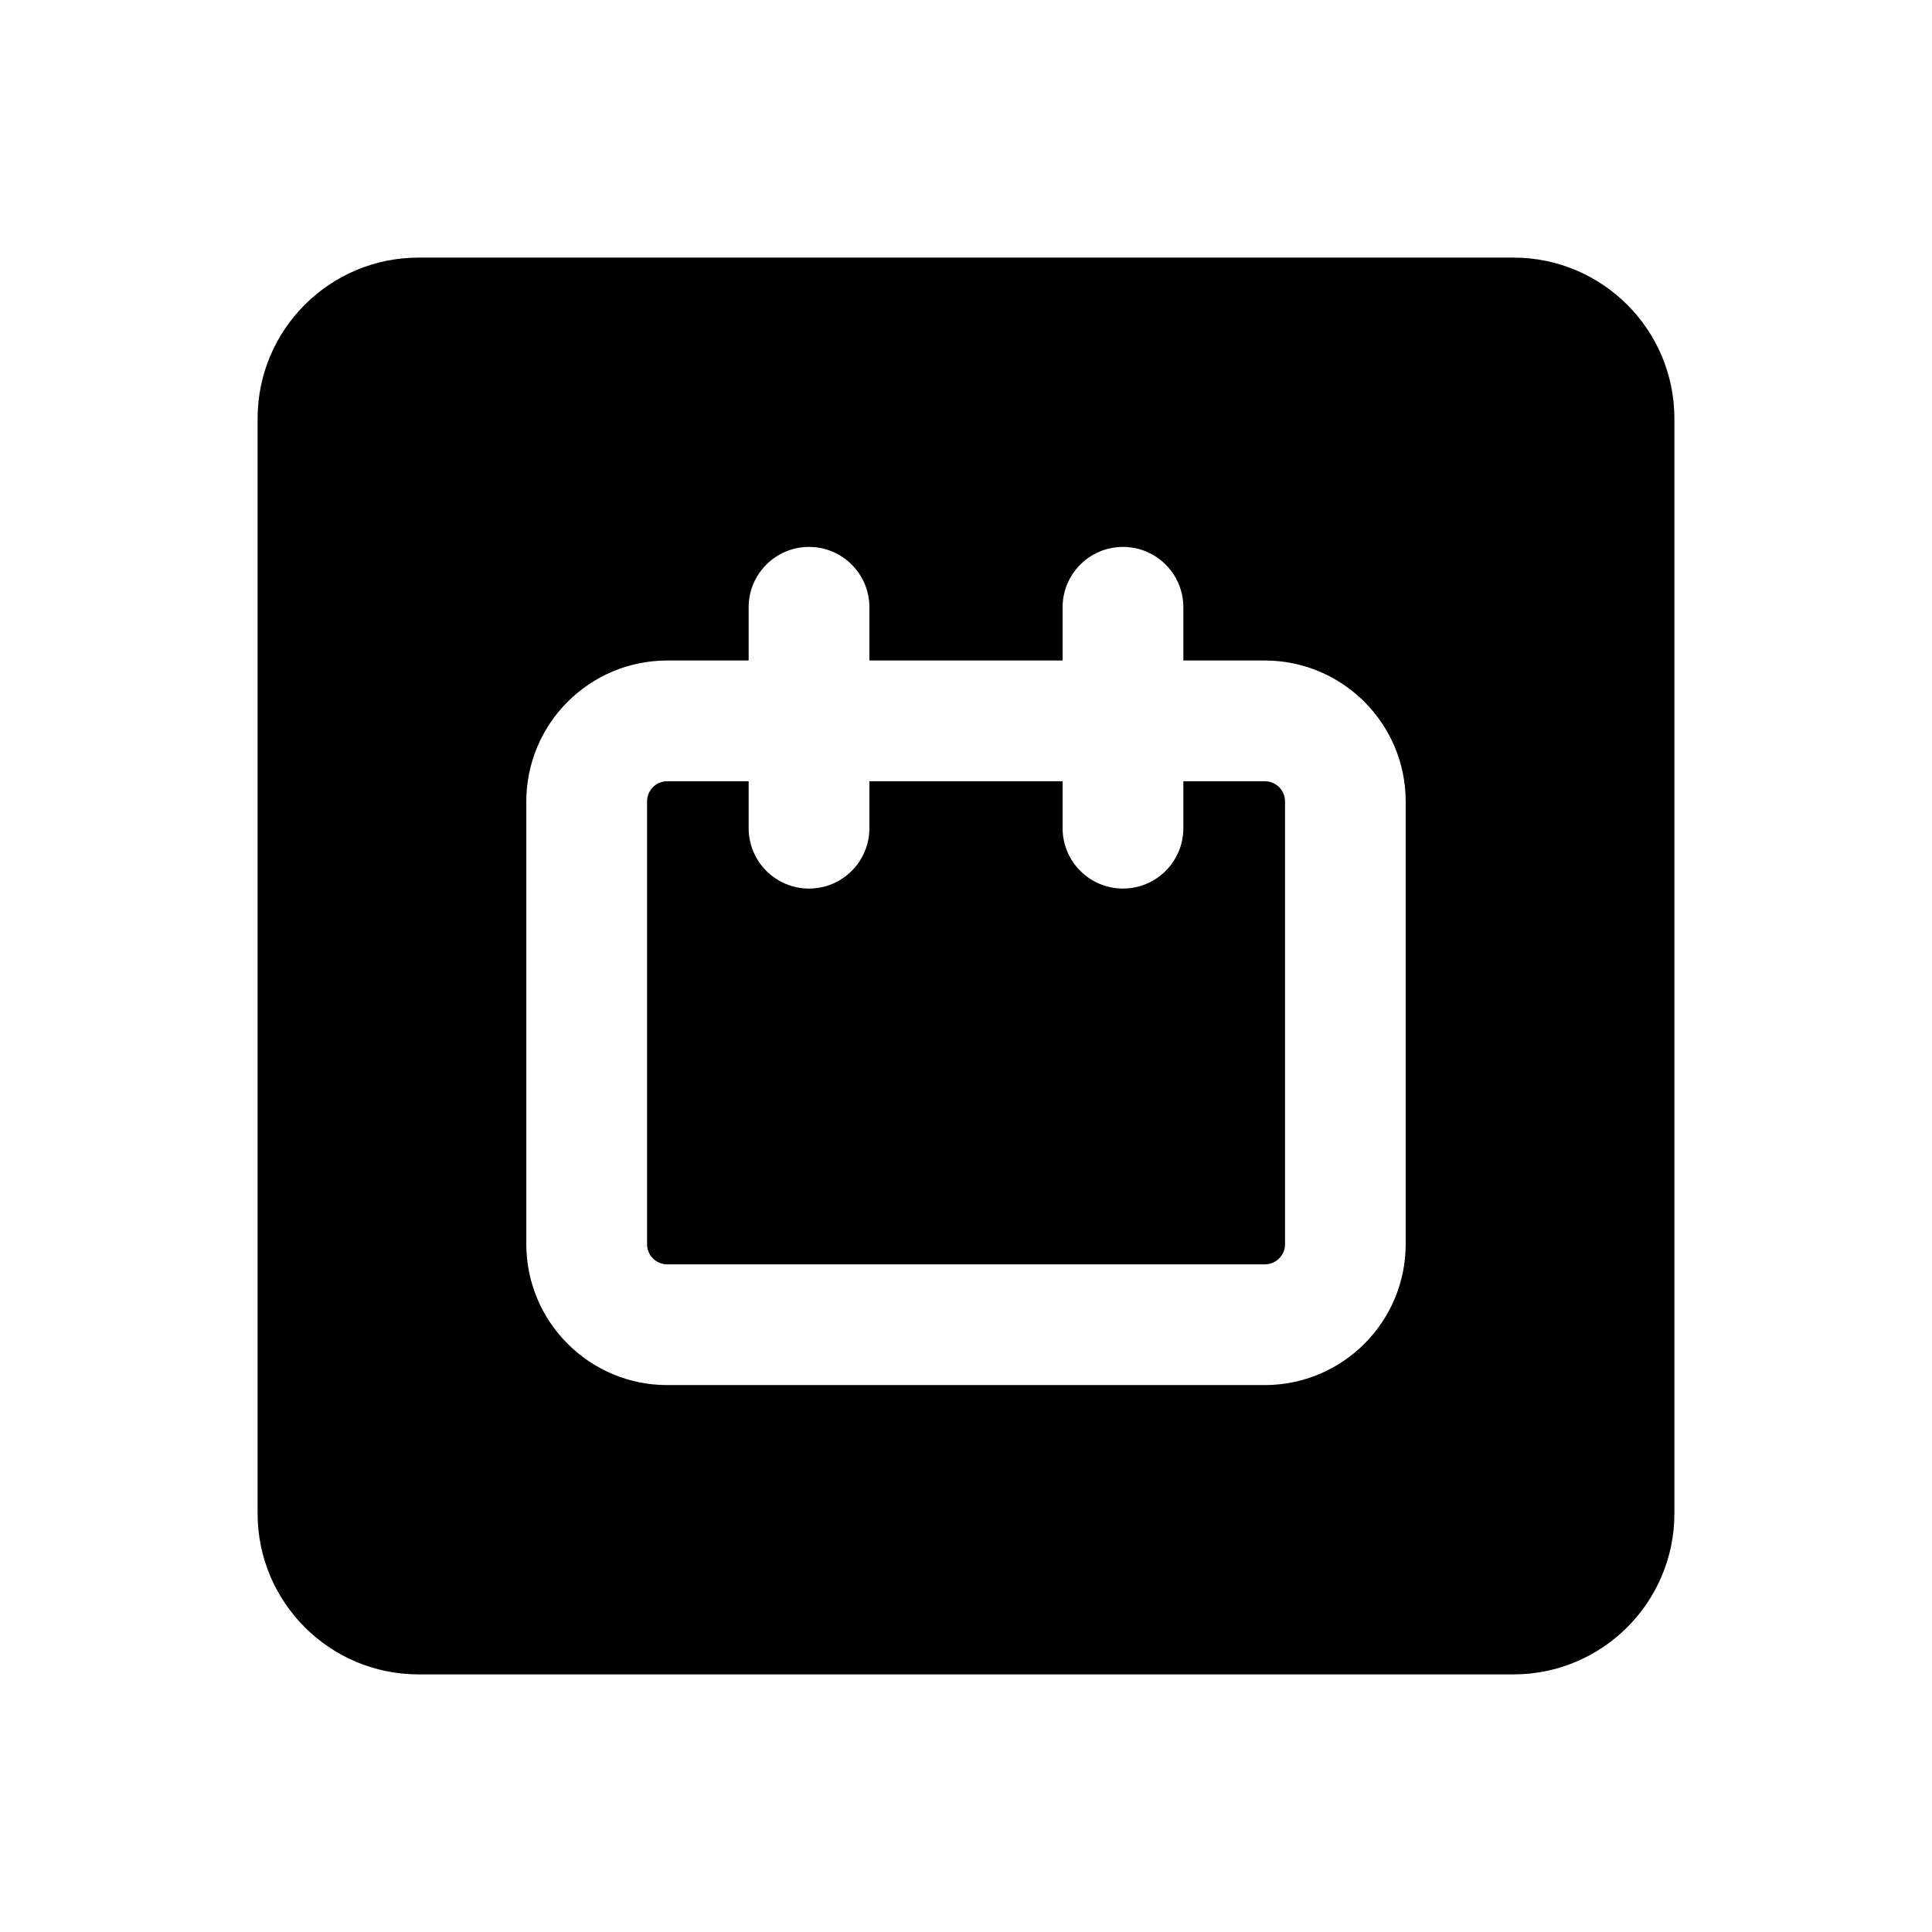
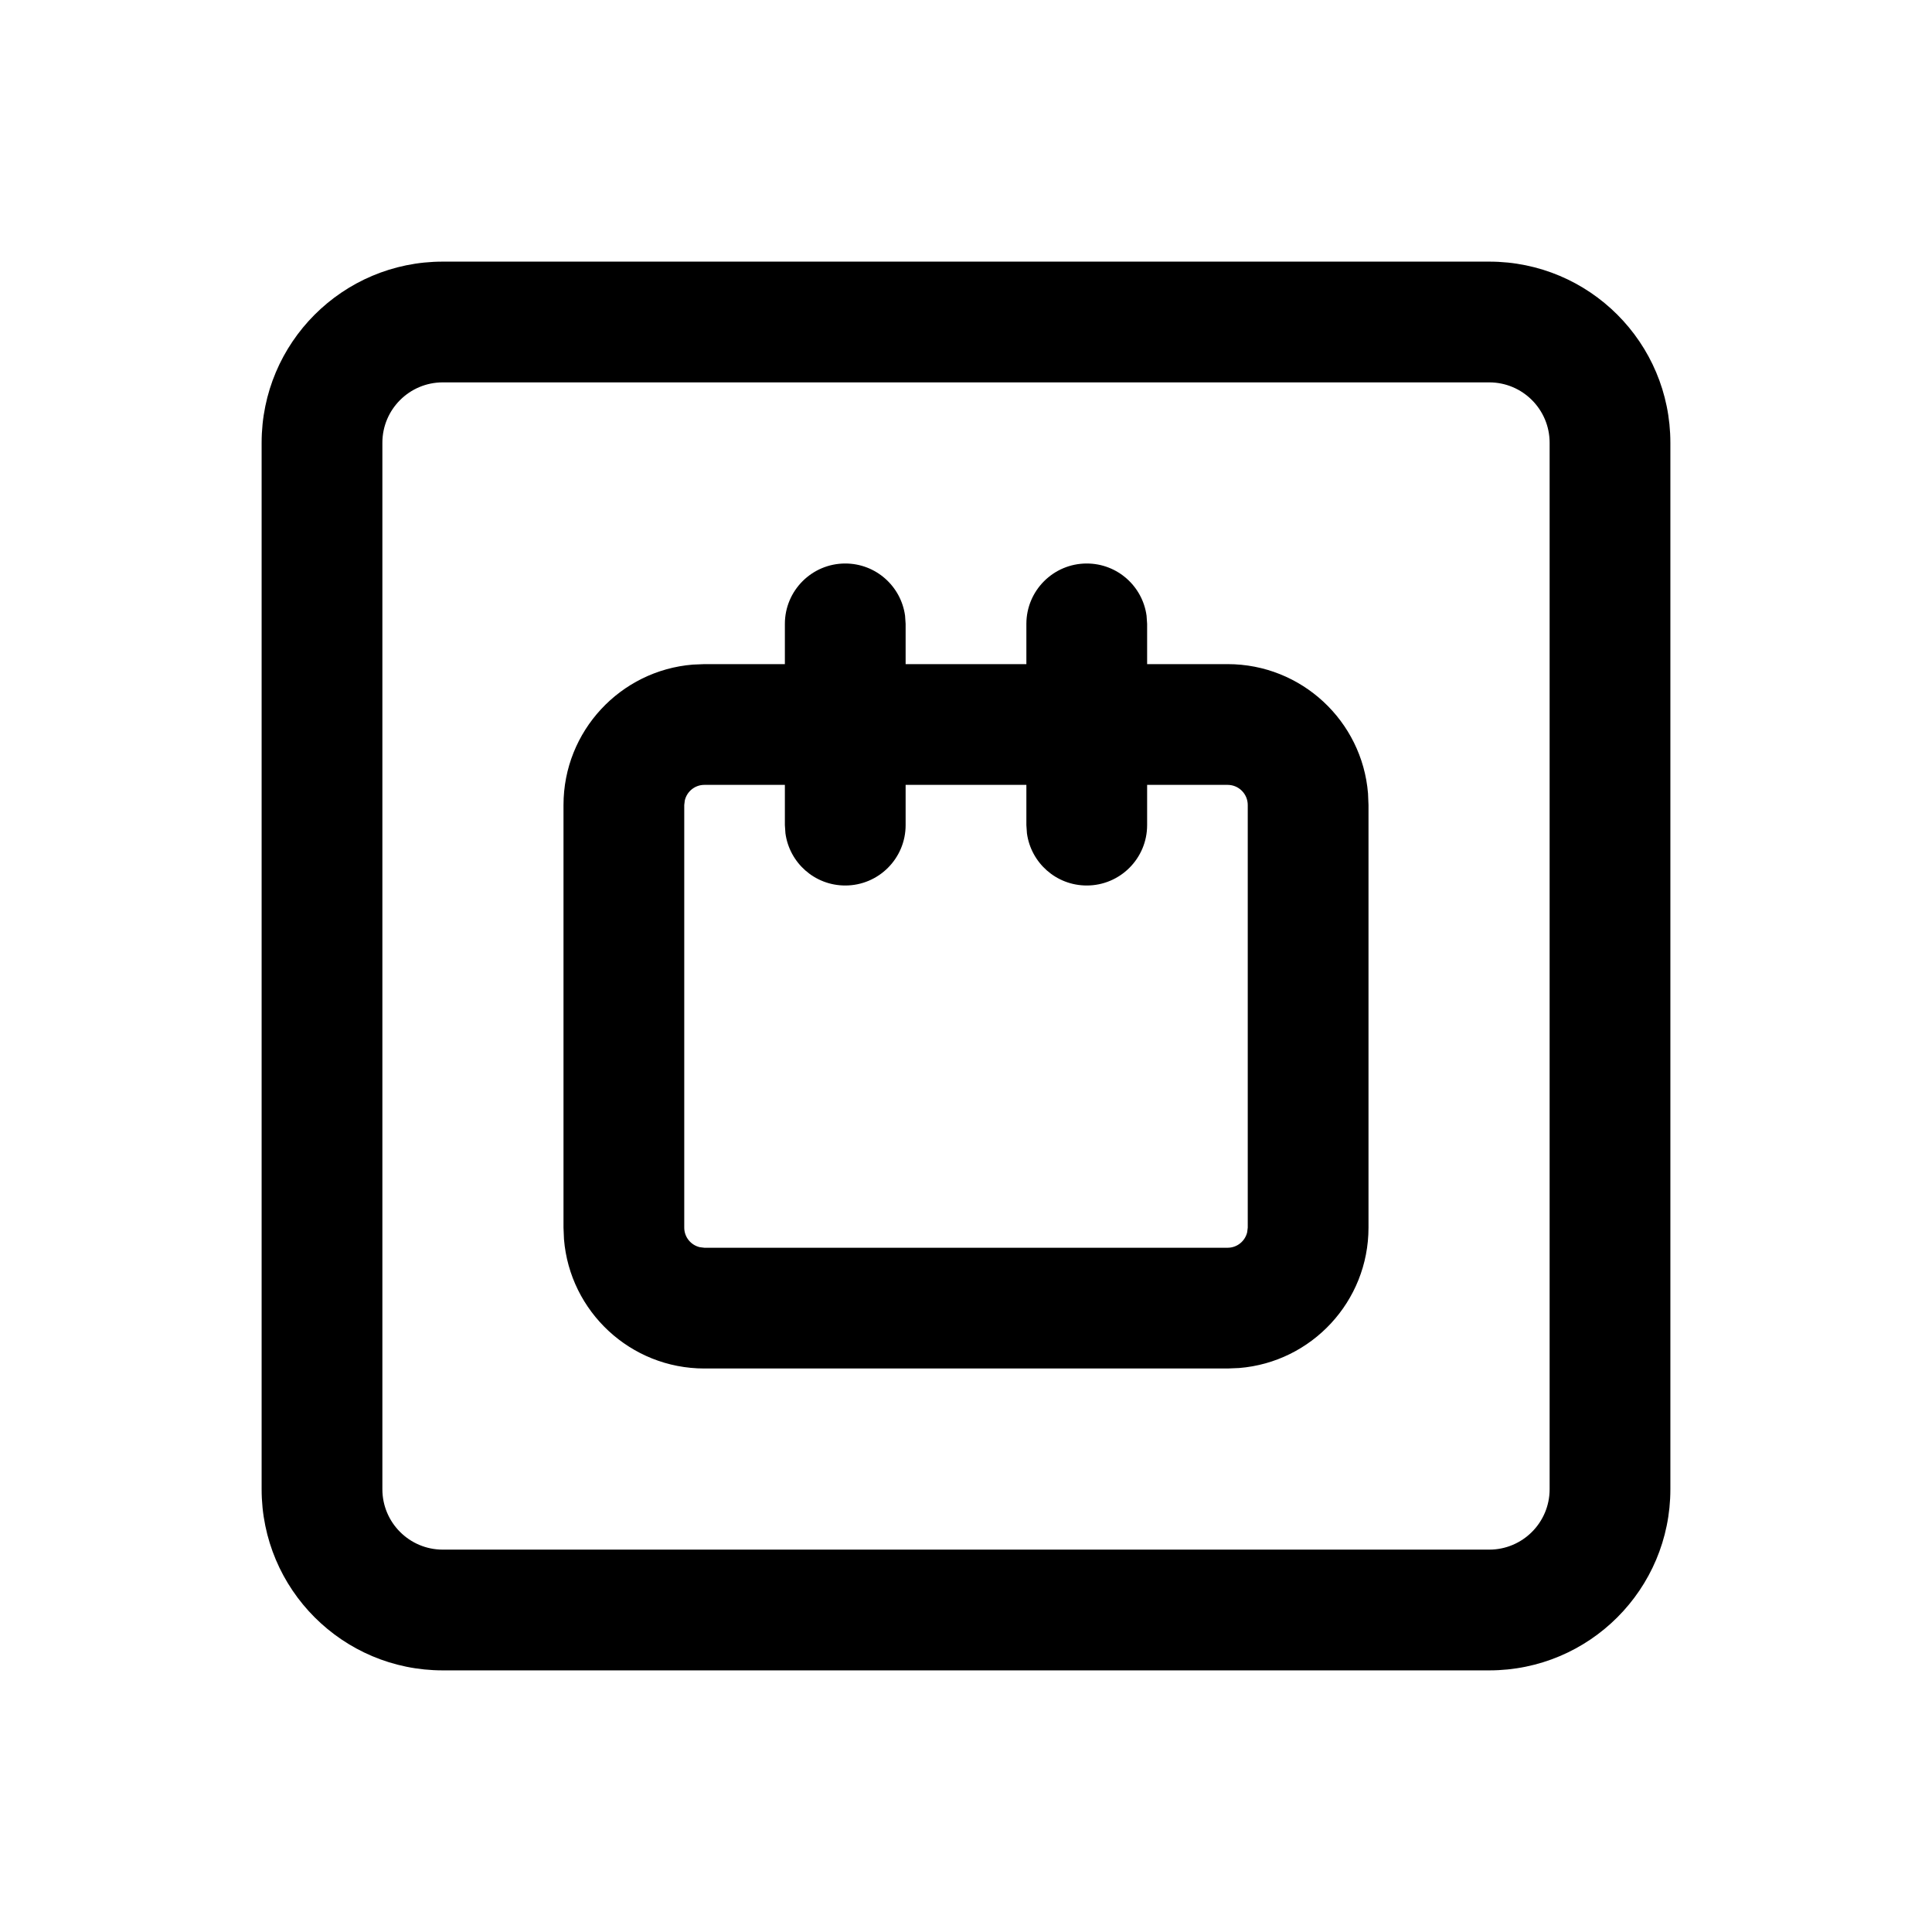
- <svg xmlns="http://www.w3.org/2000/svg" id="icons" viewBox="0 0 24 24">
-   <rect id="canvas" width="24" height="24" style="fill:none" />
-   <path d="M15.712,9.705H14.7v.583a.75.75,0,0,1-1.5,0V9.705H10.8v.583a.75.75,0,0,1-1.5,0V9.705H8.288a.25.25,0,0,0-.25.25v5.501a.25.25,0,0,0,.25.25h7.425a.25.25,0,0,0,.25-.25v-5.501A.25.25,0,0,0,15.712,9.705Z" />
-   <path d="M18.8,3.2H5.2a2,2,0,0,0-2,2V18.8a2,2,0,0,0,2,2H18.8a2,2,0,0,0,2-2V5.2A2,2,0,0,0,18.8,3.2Zm-1.338,12.256a1.752,1.752,0,0,1-1.75,1.75H8.288a1.752,1.752,0,0,1-1.75-1.75v-5.501a1.752,1.752,0,0,1,1.75-1.75H9.3V7.544a.75.75,0,0,1,1.5,0v.661h2.4V7.544a.75.75,0,0,1,1.5,0v.661h1.012a1.752,1.752,0,0,1,1.75,1.75Z" />
+ <svg xmlns="http://www.w3.org/2000/svg" width="24px" height="24px" viewBox="0 0 24 24" version="1.1">
+   <g id="Analytics-/-02-M-/-05-Variable-type-/-05-02-var-type-date-m" stroke="none" stroke-width="1" fill-rule="evenodd">
+     <rect id="canvas" x="-7.46069873e-14" y="3.90798505e-14" width="24" height="24" style="fill:none" />
+     <path d="M18.5,3.25 C19.743,3.25 20.75,4.257 20.75,5.5 L20.75,5.5 L20.75,18.5 C20.75,19.743 19.743,20.75 18.5,20.75 L18.5,20.75 L5.5,20.75 C4.257,20.75 3.25,19.743 3.25,18.5 L3.25,18.5 L3.25,5.5 C3.25,4.257 4.257,3.25 5.5,3.25 L5.5,3.25 Z M18.5,4.75 L5.5,4.75 C5.086,4.75 4.75,5.086 4.75,5.5 L4.75,5.5 L4.75,18.5 C4.75,18.914 5.086,19.25 5.5,19.25 L5.5,19.25 L18.5,19.25 C18.914,19.25 19.25,18.914 19.25,18.5 L19.25,18.5 L19.25,5.5 C19.25,5.086 18.914,4.75 18.5,4.75 L18.5,4.75 Z M13.5,7 C13.88,7 14.193,7.282 14.243,7.648 L14.25,7.75 L14.25,8.25 L15.25,8.25 C16.168,8.25 16.921,8.957 16.994,9.856 L17,10 L17,15.25 C17,16.168 16.293,16.921 15.394,16.994 L15.25,17 L8.75,17 C7.832,17 7.079,16.293 7.006,15.394 L7,15.25 L7,10 C7,9.082 7.707,8.329 8.606,8.256 L8.75,8.25 L9.75,8.25 L9.75,7.75 C9.75,7.336 10.086,7 10.5,7 C10.88,7 11.193,7.282 11.243,7.648 L11.25,7.75 L11.25,8.25 L12.75,8.25 L12.75,7.75 C12.75,7.336 13.086,7 13.5,7 Z M9.75,9.75 L8.75,9.75 C8.632,9.75 8.533,9.832 8.507,9.943 L8.5,10 L8.5,15.25 C8.5,15.368 8.582,15.467 8.693,15.493 L8.75,15.5 L15.25,15.5 C15.368,15.5 15.467,15.418 15.493,15.307 L15.5,15.25 L15.5,10 C15.5,9.862 15.388,9.75 15.25,9.75 L14.25,9.75 L14.25,10.25 C14.25,10.664 13.914,11 13.5,11 C13.12,11 12.807,10.718 12.757,10.352 L12.75,10.25 L12.75,9.75 L11.25,9.75 L11.25,10.25 C11.25,10.664 10.914,11 10.5,11 C10.12,11 9.807,10.718 9.757,10.352 L9.75,10.25 L9.75,9.75 Z" id="⌐-Icon-color" />
+   </g>
</svg>
